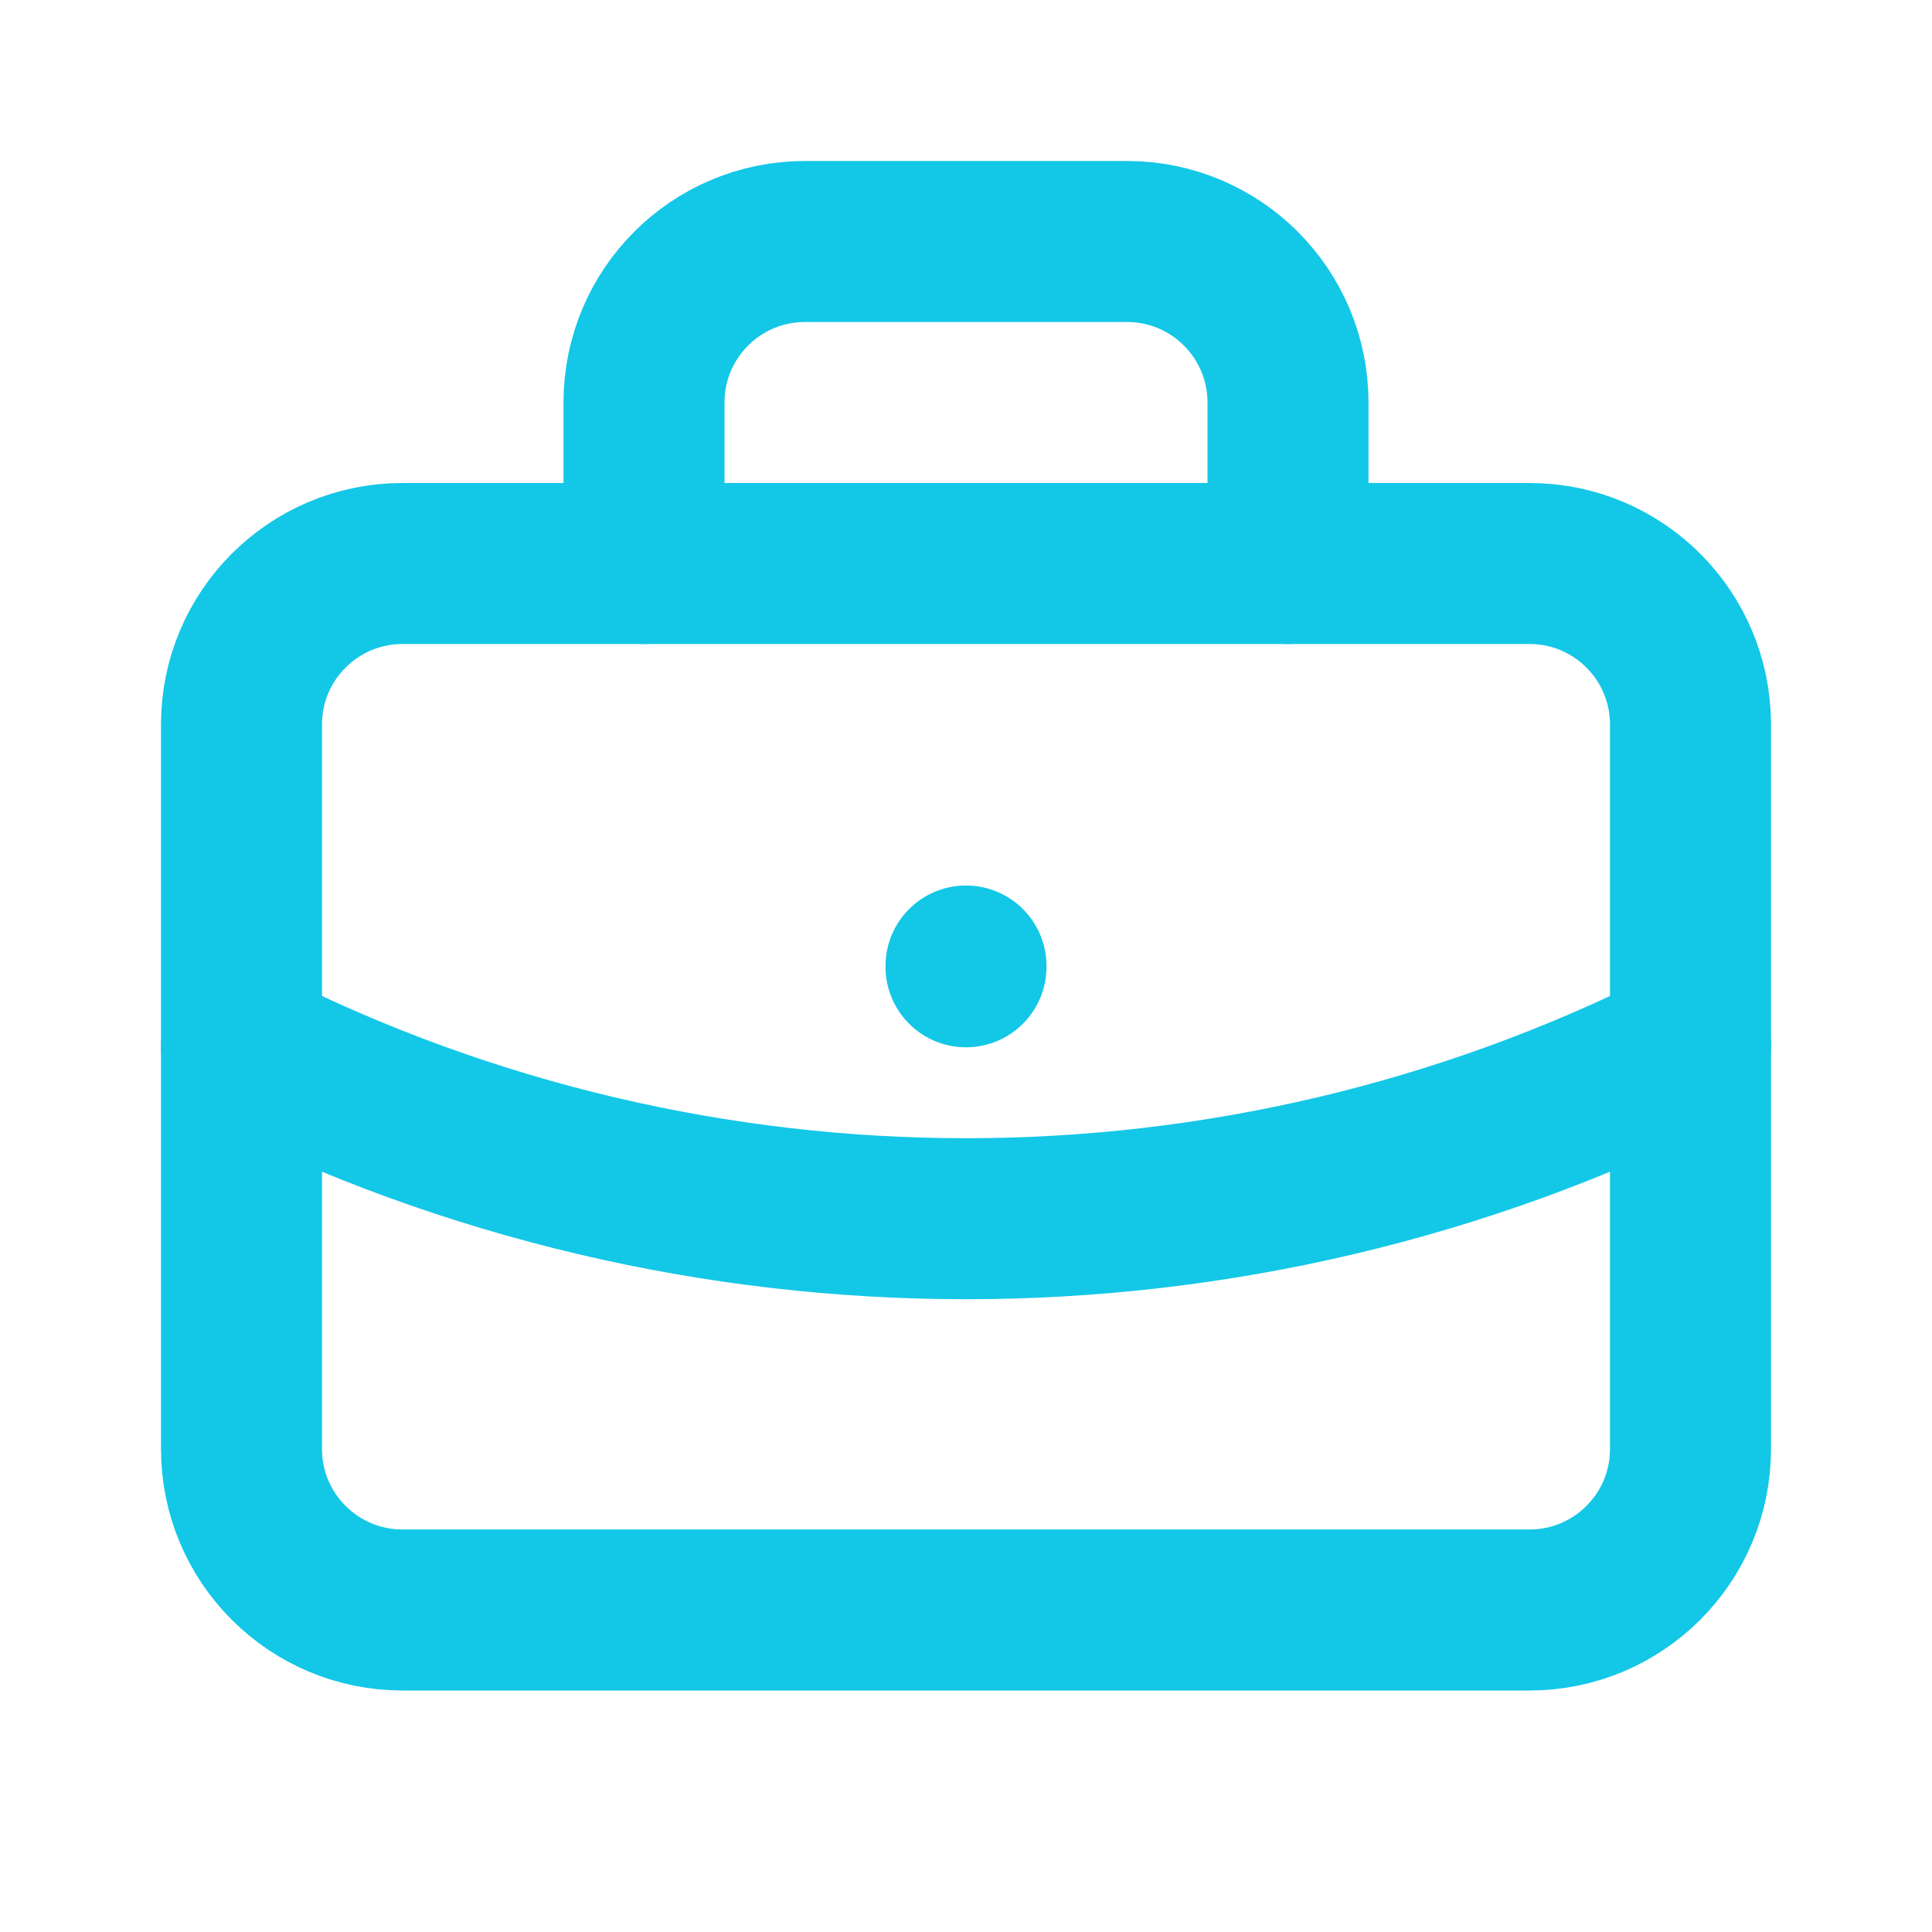
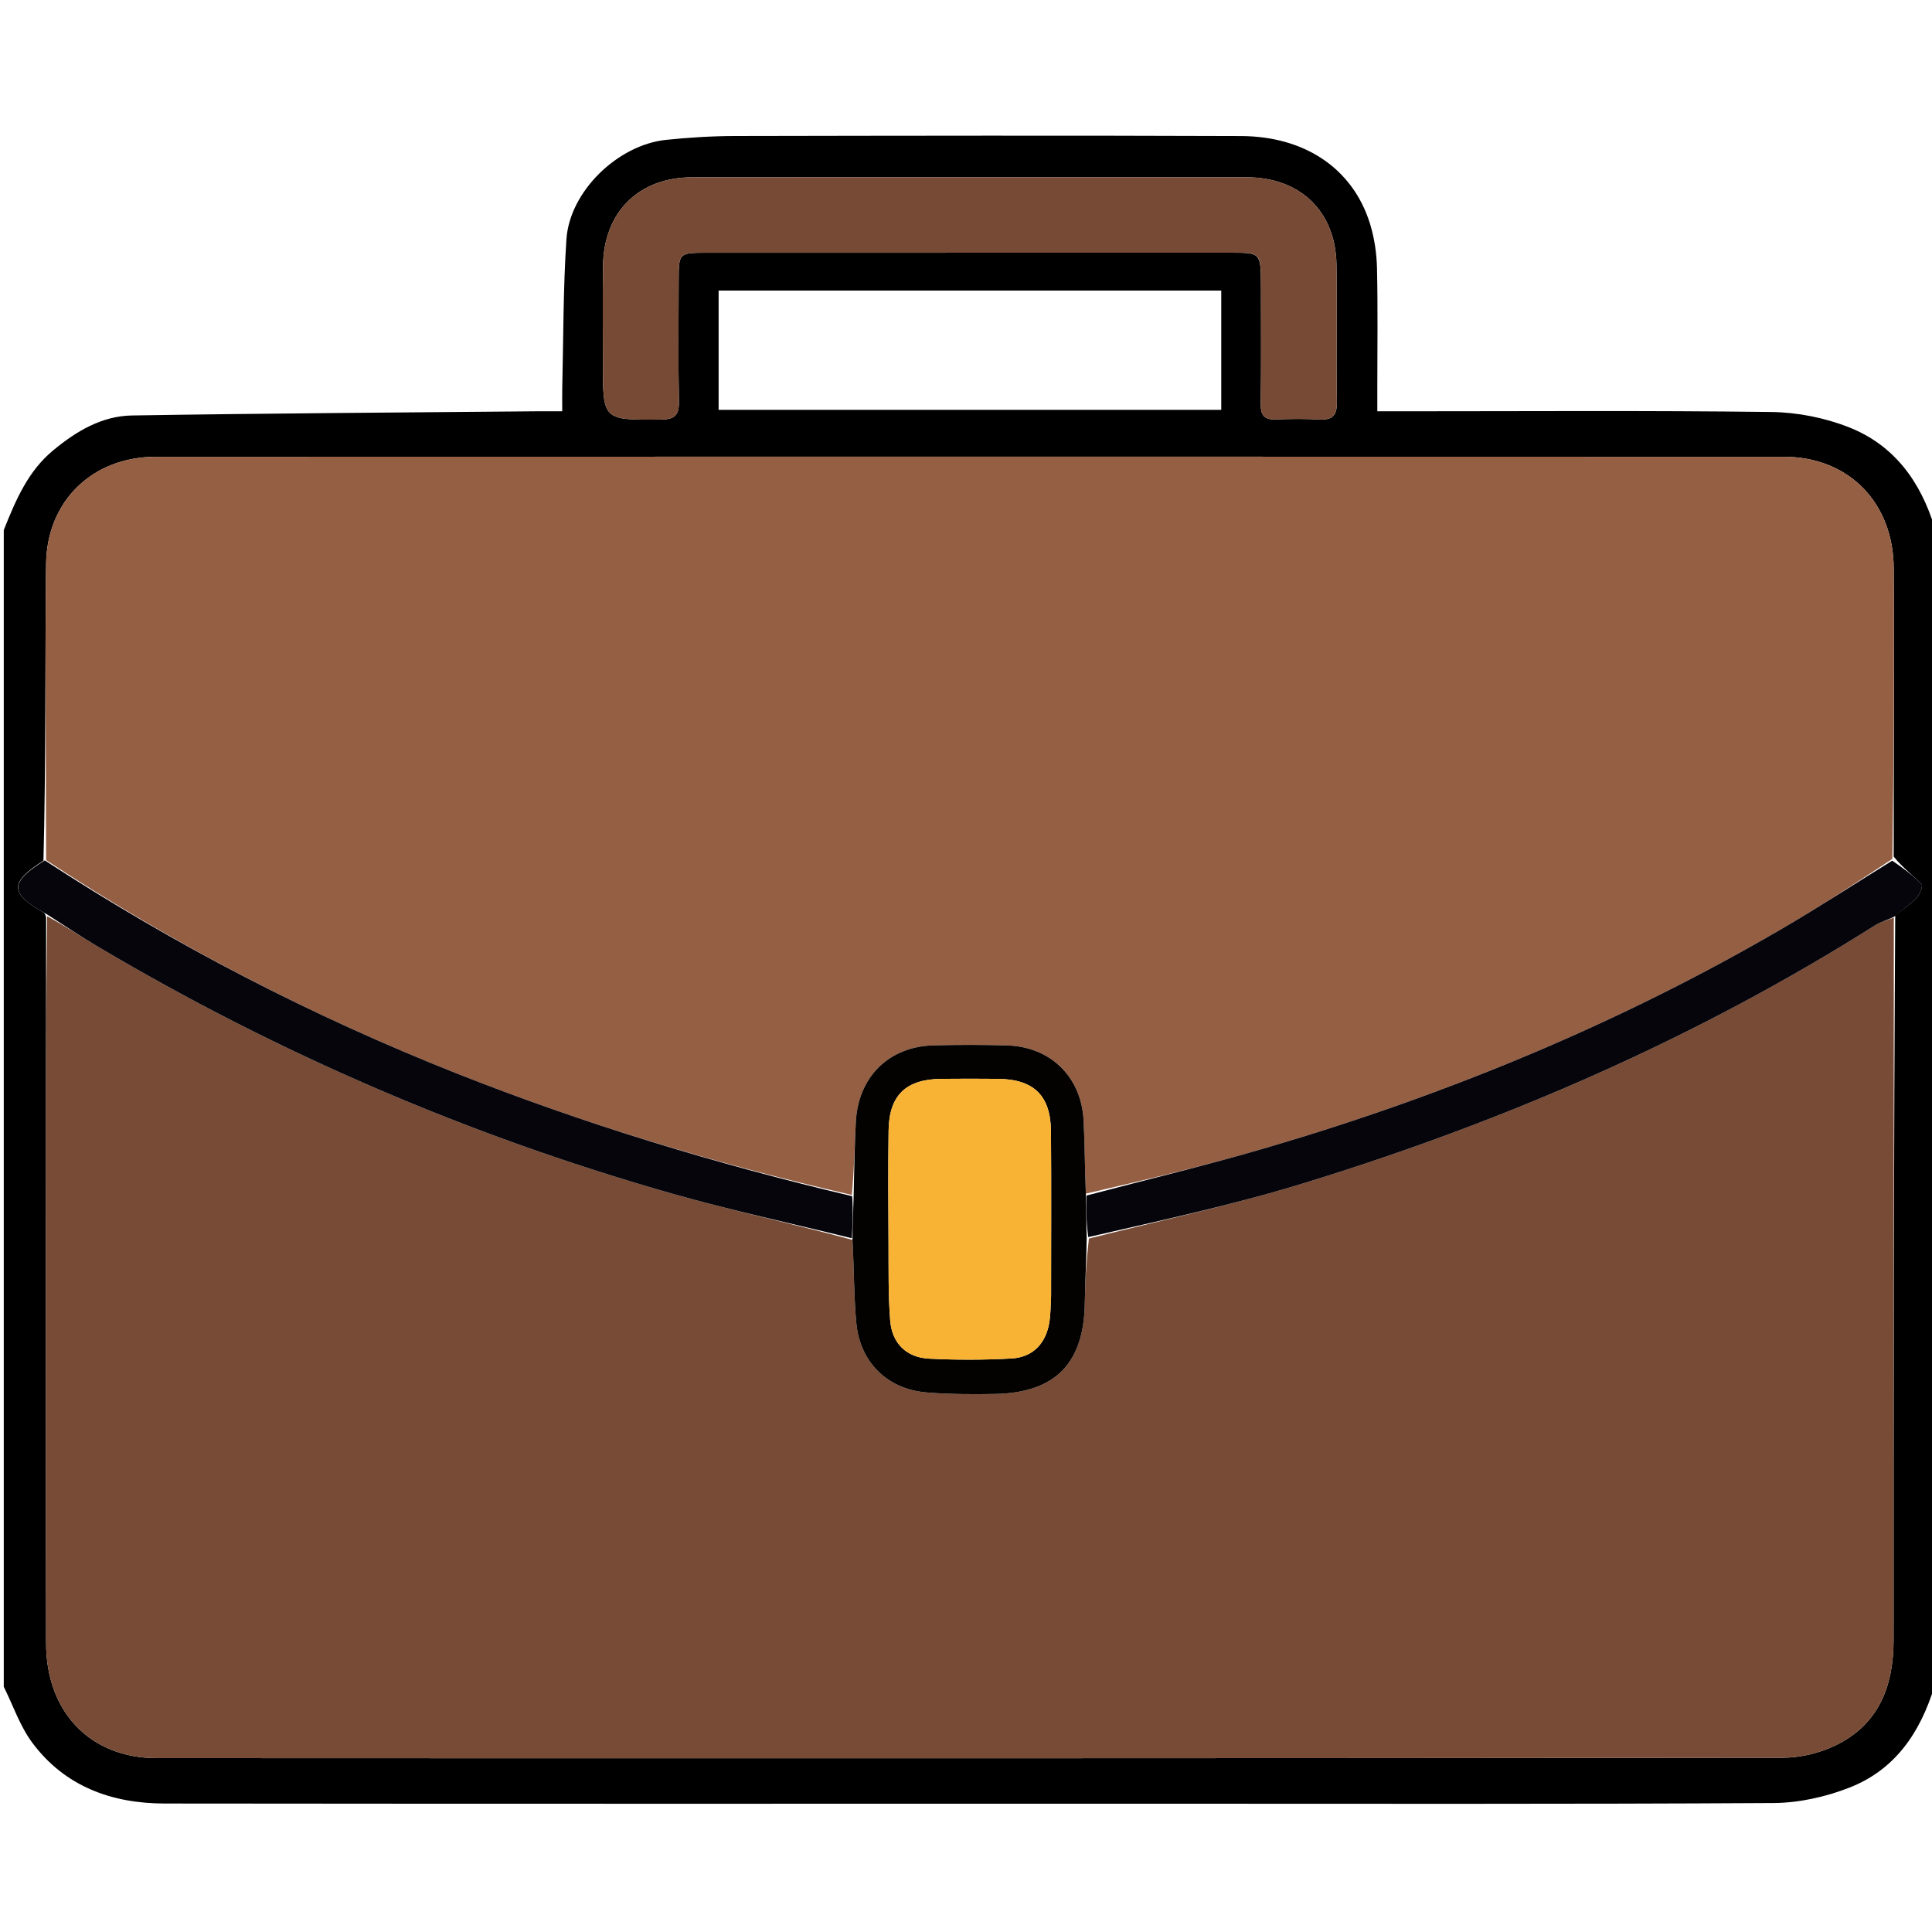
- <svg xmlns="http://www.w3.org/2000/svg" width="24" height="24" viewBox="0 0 24 24" fill="none" stroke="#13c7e7" stroke-width="2" stroke-linecap="round" stroke-linejoin="round">
-   <path stroke="none" d="M0 0h24v24H0z" fill="none" />
-   <path d="M3 7m0 2a2 2 0 0 1 2 -2h14a2 2 0 0 1 2 2v9a2 2 0 0 1 -2 2h-14a2 2 0 0 1 -2 -2z" />
-   <path d="M8 7v-2a2 2 0 0 1 2 -2h4a2 2 0 0 1 2 2v2" />
-   <path d="M12 12l0 .01" />
-   <path d="M3 13a20 20 0 0 0 18 0" />
+ <svg xmlns="http://www.w3.org/2000/svg" version="1.1" id="Layer_1" x="0px" y="0px" width="100%" viewBox="0 0 512 512" enable-background="new 0 0 512 512" xml:space="preserve">
+   <path fill="transparent" opacity="1" stroke="none" d=" M1,140   C1,93.692 1,47.385 1,1.038   C171.547,1.038 342.093,1.038 513,1.038   C513,47.02 513,93.041 512.694,139.335   C508.929,127.467 501.883,117.965 490.108,113.282   C483.672,110.722 476.378,109.272 469.447,109.184   C436.787,108.769 404.119,108.999 371.455,108.999   C369.508,108.999 367.561,108.999 365.001,108.999   C365.001,106.581 365.002,104.798 365.001,103.016   C365.001,92.35 365.162,81.68 364.917,71.019   C364.827,67.113 364.231,63.09 363.085,59.36   C358.586,44.723 345.861,36.119 328.882,36.055   C284.219,35.888 239.554,35.96 194.89,36.044   C188.774,36.055 182.634,36.433 176.548,37.059   C163.725,38.377 150.962,50.718 150.11,63.405   C149.232,76.483 149.322,89.627 149.005,102.743   C148.958,104.67 148.999,106.599 148.999,108.999   C146.087,108.999 143.953,108.981 141.818,109.001   C106.204,109.331 70.587,109.527 34.976,110.105   C26.979,110.235 20.208,114.276 14.073,119.365   C7.445,124.862 4.214,132.4 1,140  z" />
+   <path fill="#000000" opacity="1" stroke="none" d=" M1,140.469   C4.214,132.4 7.445,124.862 14.073,119.365   C20.208,114.276 26.979,110.235 34.976,110.105   C70.587,109.527 106.204,109.331 141.818,109.001   C143.953,108.981 146.087,108.999 148.999,108.999   C148.999,106.599 148.958,104.67 149.005,102.743   C149.322,89.627 149.232,76.483 150.11,63.405   C150.962,50.718 163.725,38.377 176.548,37.059   C182.634,36.433 188.774,36.055 194.89,36.044   C239.554,35.96 284.219,35.888 328.882,36.055   C345.861,36.119 358.586,44.723 363.085,59.36   C364.231,63.09 364.827,67.113 364.917,71.019   C365.162,81.68 365.001,92.35 365.001,103.016   C365.002,104.798 365.001,106.581 365.001,108.999   C367.561,108.999 369.508,108.999 371.455,108.999   C404.119,108.999 436.787,108.769 469.447,109.184   C476.378,109.272 483.672,110.722 490.108,113.282   C501.883,117.965 508.929,127.467 512.694,139.804   C513,242.021 513,344.042 512.694,446.727   C508.839,459.442 502.009,469.078 490.149,473.725   C483.841,476.197 476.745,477.782 469.994,477.821   C415.014,478.141 360.031,478.001 305.049,478.001   C217.911,478.001 130.774,478.05 43.636,477.952   C29.619,477.936 17.185,473.442 8.553,461.83   C5.29,457.441 3.475,451.975 1,447   C1,344.979 1,242.958 1,140.469  M11.517,228.086   C2.572,233.75 2.541,236.688 11.375,241.715   C11.659,241.877 11.953,242.019 12.22,243.086   C12.211,265.415 12.197,287.744 12.195,310.073   C12.191,351.899 12.144,393.724 12.219,435.55   C12.252,453.702 23.93,465.91 41.51,465.918   C185.15,465.979 328.79,465.983 472.43,465.818   C477.092,465.812 482.131,464.605 486.34,462.59   C497.886,457.063 501.817,446.864 501.817,434.643   C501.817,370.822 501.855,307.001 502.254,242.58   C504.174,241.04 506.255,239.654 507.946,237.893   C508.789,237.015 509.654,234.73 509.248,234.316   C506.963,231.982 504.296,230.023 501.842,227.011   C501.861,201.528 502.011,176.044 501.854,150.561   C501.747,133.097 489.838,121.058 472.755,121.052   C328.941,121.007 185.126,121.008 41.311,121.05   C24.57,121.055 12.41,132.687 12.214,149.487   C11.91,175.632 12.189,201.784 11.517,228.086  M334.168,75.616   C334.169,86.102 334.26,96.589 334.114,107.073   C334.072,110.122 335.116,111.273 338.136,111.15   C341.956,110.994 345.797,110.96 349.613,111.168   C353.007,111.354 354.331,110.204 354.281,106.648   C354.112,94.492 354.348,82.33 354.179,70.174   C353.983,56.046 344.613,46.988 330.355,46.98   C281.388,46.953 232.421,46.95 183.454,46.983   C169.299,46.992 160.025,56.162 159.808,70.361   C159.676,79.02 159.779,87.682 159.779,96.343   C159.778,111.425 159.778,111.302 175.055,111.196   C178.757,111.17 179.991,110.118 179.919,106.383   C179.714,95.735 179.836,85.08 179.852,74.428   C179.863,66.994 179.88,66.982 187.414,66.981   C233.713,66.974 280.012,66.972 326.31,66.971   C334.112,66.971 334.112,66.977 334.168,75.616  M228.5,77.001   C215.769,77.001 203.038,77.001 190.442,77.001   C190.442,88.177 190.442,98.405 190.442,108.616   C235.091,108.616 279.297,108.616 323.646,108.616   C323.646,98.006 323.646,87.781 323.646,77.001   C292.031,77.001 260.766,77.001 228.5,77.001  z" />
+   <path fill="transparent" opacity="1" stroke="none" d=" M1,447.469   C3.475,451.975 5.29,457.441 8.553,461.83   C17.185,473.442 29.619,477.936 43.636,477.952   C130.774,478.05 217.911,478.001 305.049,478.001   C360.031,478.001 415.014,478.141 469.994,477.821   C476.745,477.782 483.841,476.197 490.149,473.725   C502.009,469.078 508.839,459.442 512.694,447.196   C513,468.985 513,490.97 513,512.951   C342.333,512.947 171.667,512.947 1,512.947   C1,491.241 1,469.589 1,447.469  z" />
+   <path fill="#774B35" opacity="1" stroke="none" d=" M501.88,243.18   C501.855,307.001 501.817,370.822 501.817,434.643   C501.817,446.864 497.886,457.063 486.34,462.59   C482.131,464.605 477.092,465.812 472.43,465.818   C328.79,465.983 185.15,465.979 41.51,465.918   C23.93,465.91 12.252,453.702 12.219,435.55   C12.144,393.724 12.191,351.899 12.195,310.073   C12.197,287.744 12.211,265.415 12.493,242.81   C17.116,245.296 21.397,248.174 25.826,250.803   C73.683,279.208 124.41,301.015 177.906,316.267   C193.698,320.769 209.79,324.218 225.913,328.584   C226.334,336.157 226.281,343.323 226.912,350.428   C227.852,361.024 235.159,368.206 245.694,369.025   C251.657,369.489 257.672,369.531 263.656,369.414   C279.743,369.099 287.295,361.262 287.489,345.147   C287.556,339.514 287.928,333.884 288.57,328.229   C307.659,323.423 326.56,319.363 344.977,313.724   C398.503,297.338 449.517,275.194 496.952,245.196   C498.429,244.262 500.23,243.841 501.88,243.18  z" />
+   <path fill="#955F44" opacity="1" stroke="none" d=" M12.22,227.933   C12.189,201.784 11.91,175.632 12.214,149.487   C12.41,132.687 24.57,121.055 41.311,121.05   C185.126,121.008 328.941,121.007 472.755,121.052   C489.838,121.058 501.747,133.097 501.854,150.561   C502.011,176.044 501.861,201.528 501.503,227.621   C491.566,234.187 482.099,240.367 472.346,246.059   C429.368,271.143 383.705,290.01 336.034,304.041   C320.113,308.727 303.952,312.598 287.76,316.328   C287.477,309.509 287.493,303.197 287.16,296.902   C286.551,285.395 278.432,277.417 266.946,277.055   C260.465,276.851 253.969,276.876 247.485,277.03   C235.524,277.314 227.368,285.414 226.795,297.482   C226.488,303.931 226.344,310.388 225.736,316.668   C189.754,308.444 154.929,297.904 120.991,284.458   C82.803,269.328 46.503,250.574 12.22,227.933  z" />
+   <path fill="#764A35" opacity="1" stroke="none" d=" M334.164,75.134   C334.112,66.977 334.112,66.971 326.31,66.971   C280.012,66.972 233.713,66.974 187.414,66.981   C179.88,66.982 179.863,66.994 179.852,74.428   C179.836,85.08 179.714,95.735 179.919,106.383   C179.991,110.118 178.757,111.17 175.055,111.196   C159.778,111.302 159.778,111.425 159.779,96.343   C159.779,87.682 159.676,79.02 159.808,70.361   C160.025,56.162 169.299,46.992 183.454,46.983   C232.421,46.95 281.388,46.953 330.355,46.98   C344.613,46.988 353.983,56.046 354.179,70.174   C354.348,82.33 354.112,94.492 354.281,106.648   C354.331,110.204 353.007,111.354 349.613,111.168   C345.797,110.96 341.956,110.994 338.136,111.15   C335.116,111.273 334.072,110.122 334.114,107.073   C334.26,96.589 334.169,86.102 334.164,75.134  z" />
+   <path fill="transparent" opacity="1" stroke="none" d=" M229,77.001   C260.766,77.001 292.031,77.001 323.646,77.001   C323.646,87.781 323.646,98.006 323.646,108.616   C279.297,108.616 235.091,108.616 190.442,108.616   C190.442,98.405 190.442,88.177 190.442,77.001   C203.038,77.001 215.769,77.001 229,77.001  z" />
+   <path fill="#06050C" opacity="1" stroke="none" d=" M287.901,316.842   C303.952,312.598 320.113,308.727 336.034,304.041   C383.705,290.01 429.368,271.143 472.346,246.059   C482.099,240.367 491.566,234.187 501.462,228.084   C504.296,230.023 506.963,231.982 509.248,234.316   C509.654,234.73 508.789,237.015 507.946,237.893   C506.255,239.654 504.174,241.04 502.067,242.88   C500.23,243.841 498.429,244.262 496.952,245.196   C449.517,275.194 398.503,297.338 344.977,313.724   C326.56,319.363 307.659,323.423 288.397,327.847   C287.844,323.941 287.873,320.392 287.901,316.842  z" />
+   <path fill="#06050C" opacity="1" stroke="none" d=" M11.869,228.009   C46.503,250.574 82.803,269.328 120.991,284.458   C154.929,297.904 189.754,308.444 225.831,317.006   C226.126,321.062 225.935,324.606 225.745,328.149   C209.79,324.218 193.698,320.769 177.906,316.267   C124.41,301.015 73.683,279.208 25.826,250.803   C21.397,248.174 17.116,245.296 12.504,242.352   C11.953,242.019 11.659,241.877 11.375,241.715   C2.541,236.688 2.572,233.75 11.869,228.009  z" />
+   <path fill="#030201" opacity="1" stroke="none" d=" M225.913,328.584   C225.935,324.606 226.126,321.062 226.221,317.18   C226.344,310.388 226.488,303.931 226.795,297.482   C227.368,285.414 235.524,277.314 247.485,277.03   C253.969,276.876 260.465,276.851 266.946,277.055   C278.432,277.417 286.551,285.395 287.16,296.902   C287.493,303.197 287.477,309.509 287.76,316.328   C287.873,320.392 287.844,323.941 287.988,327.872   C287.928,333.884 287.556,339.514 287.489,345.147   C287.295,361.262 279.743,369.099 263.656,369.414   C257.672,369.531 251.657,369.489 245.694,369.025   C235.159,368.206 227.852,361.024 226.912,350.428   C226.281,343.323 226.334,336.157 225.913,328.584  M278.549,343.274   C278.548,328.804 278.631,314.333 278.518,299.864   C278.443,290.298 273.966,285.991 264.38,285.905   C259.391,285.86 254.4,285.852 249.411,285.907   C240.068,286.011 235.628,290.261 235.488,299.569   C235.337,309.546 235.408,319.527 235.467,329.506   C235.507,336.316 235.377,343.15 235.907,349.927   C236.382,355.995 240.206,359.754 246.201,360.058   C253.472,360.427 260.794,360.421 268.062,360.013   C273.816,359.689 277.277,355.927 278.128,350.16   C278.417,348.199 278.417,346.194 278.549,343.274  z" />
+   <path fill="#F8B334" opacity="1" stroke="none" d=" M278.549,343.742   C278.417,346.194 278.417,348.199 278.128,350.16   C277.277,355.927 273.816,359.689 268.062,360.013   C260.794,360.421 253.472,360.427 246.201,360.058   C240.206,359.754 236.382,355.995 235.907,349.927   C235.377,343.15 235.507,336.316 235.467,329.506   C235.408,319.527 235.337,309.546 235.488,299.569   C235.628,290.261 240.068,286.011 249.411,285.907   C254.4,285.852 259.391,285.86 264.38,285.905   C273.966,285.991 278.443,290.298 278.518,299.864   C278.631,314.333 278.548,328.804 278.549,343.742  z" />
</svg>
